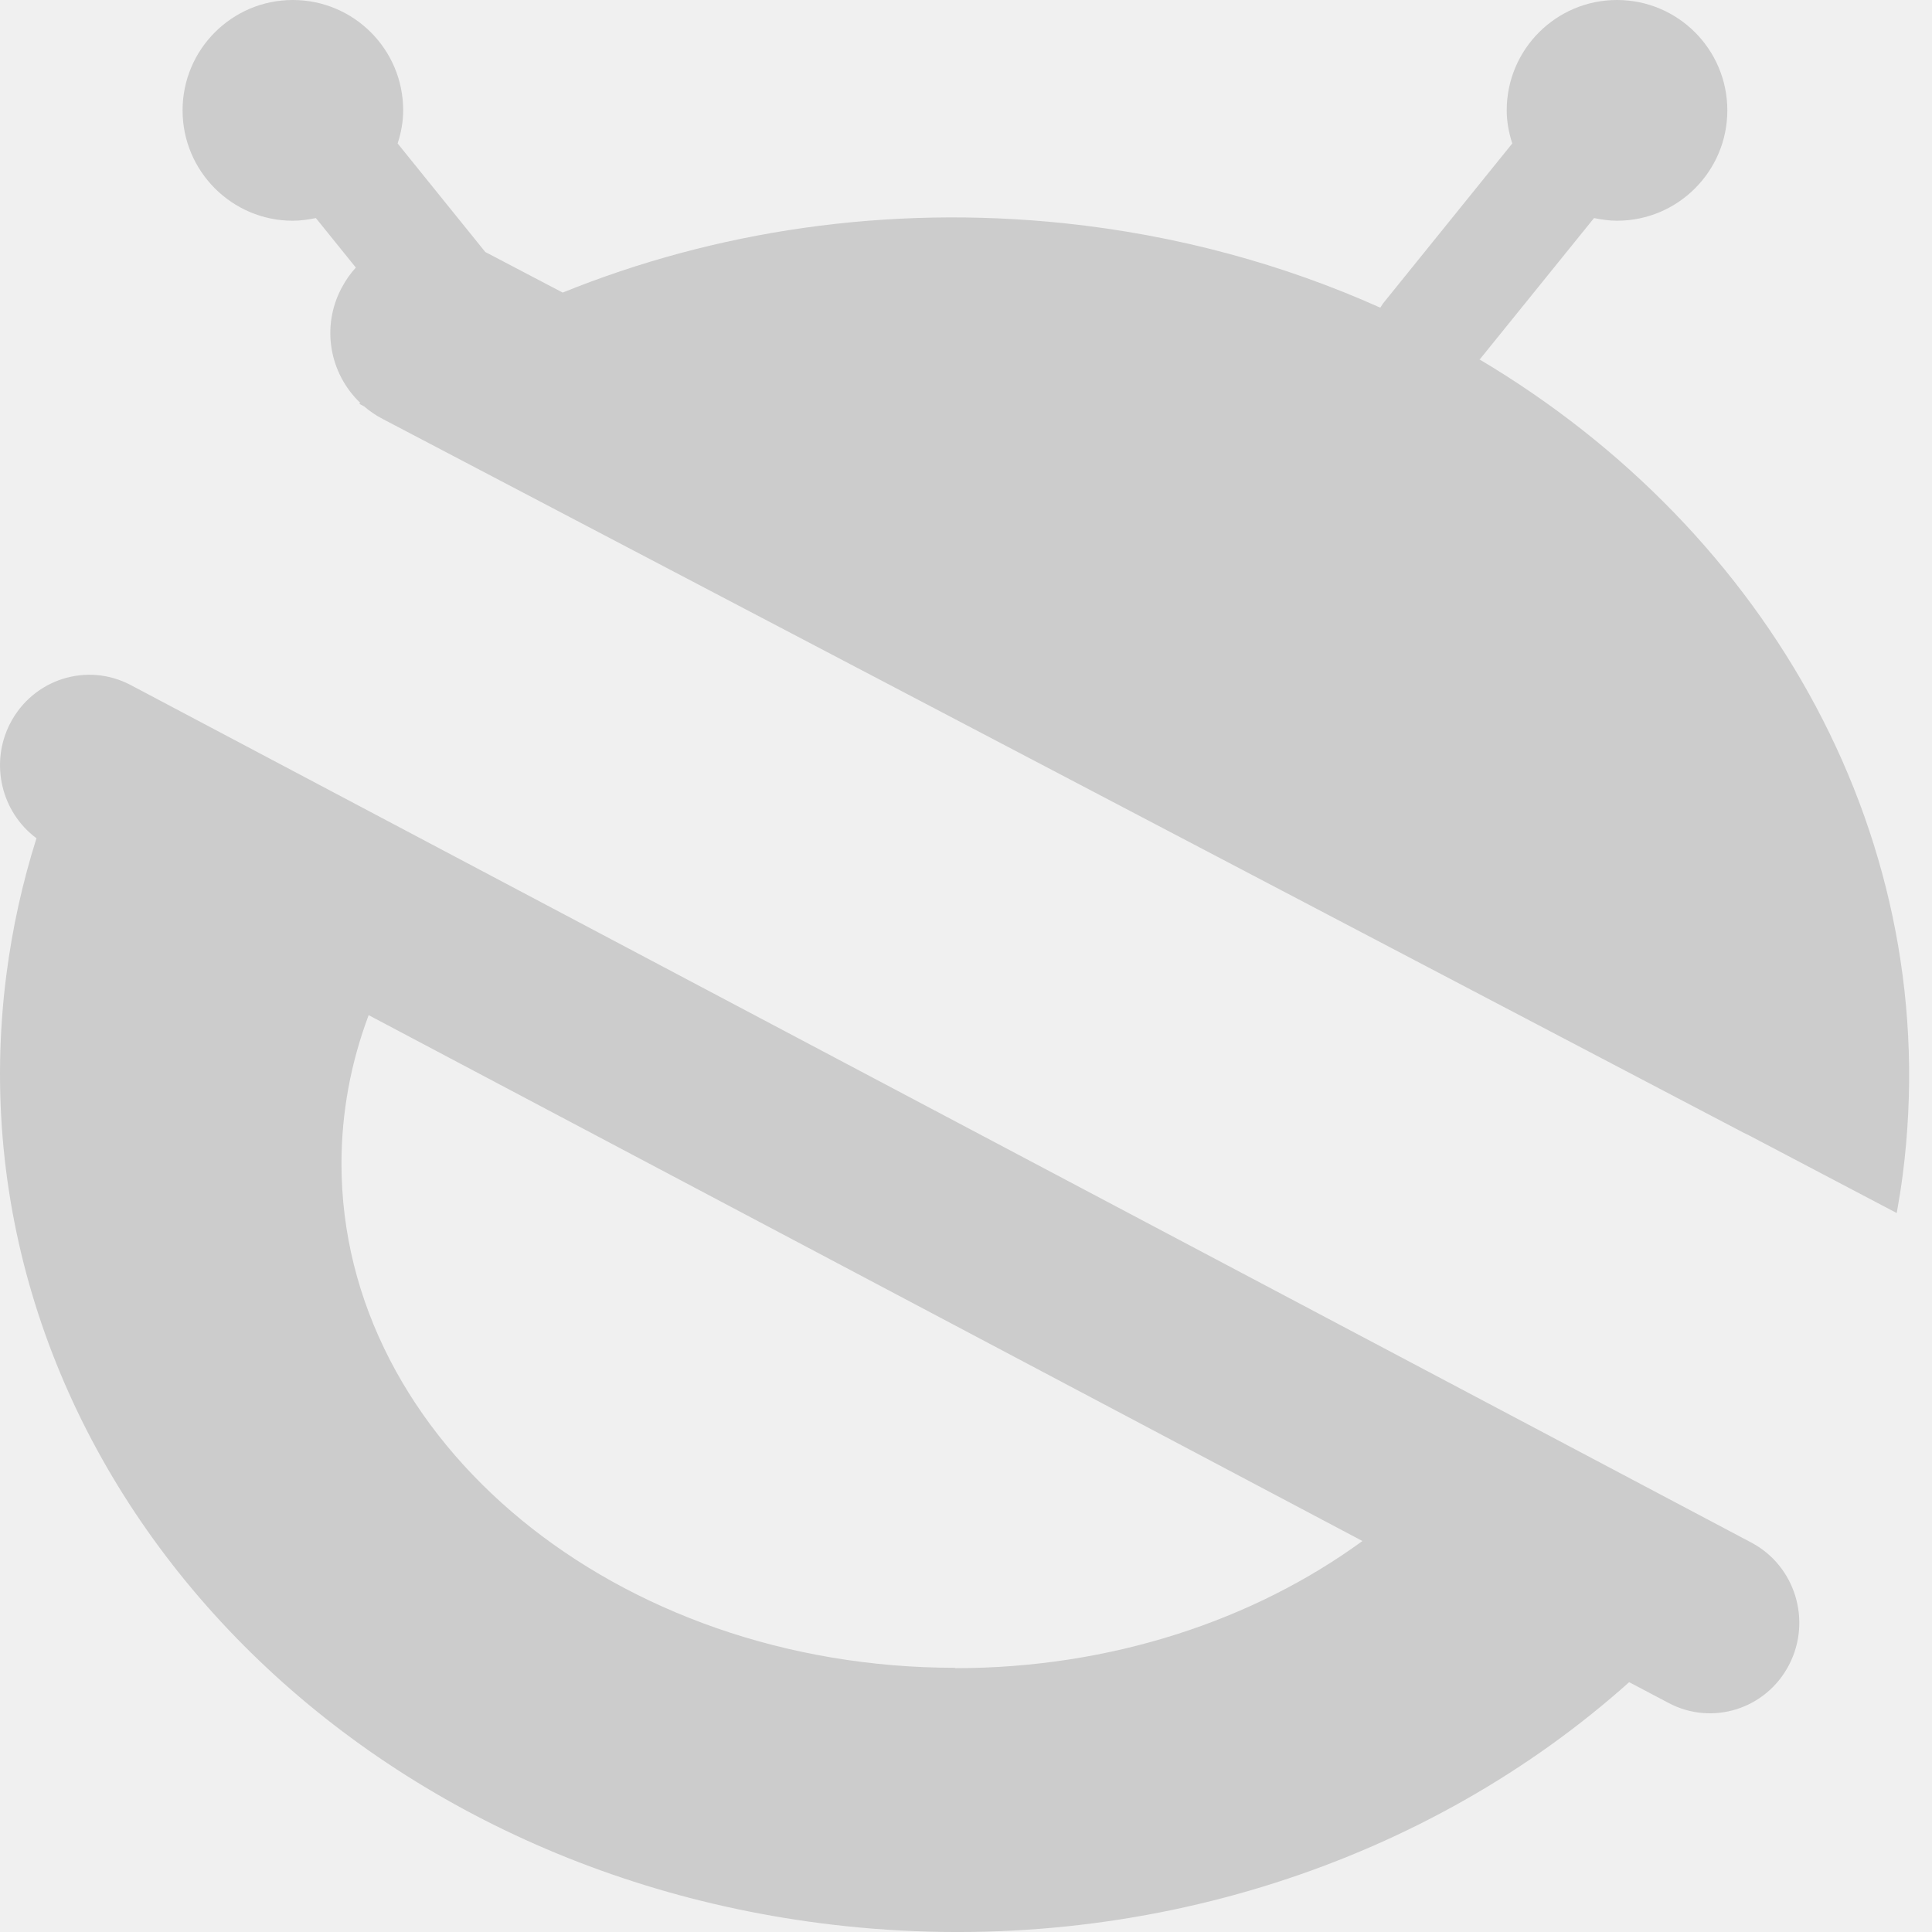
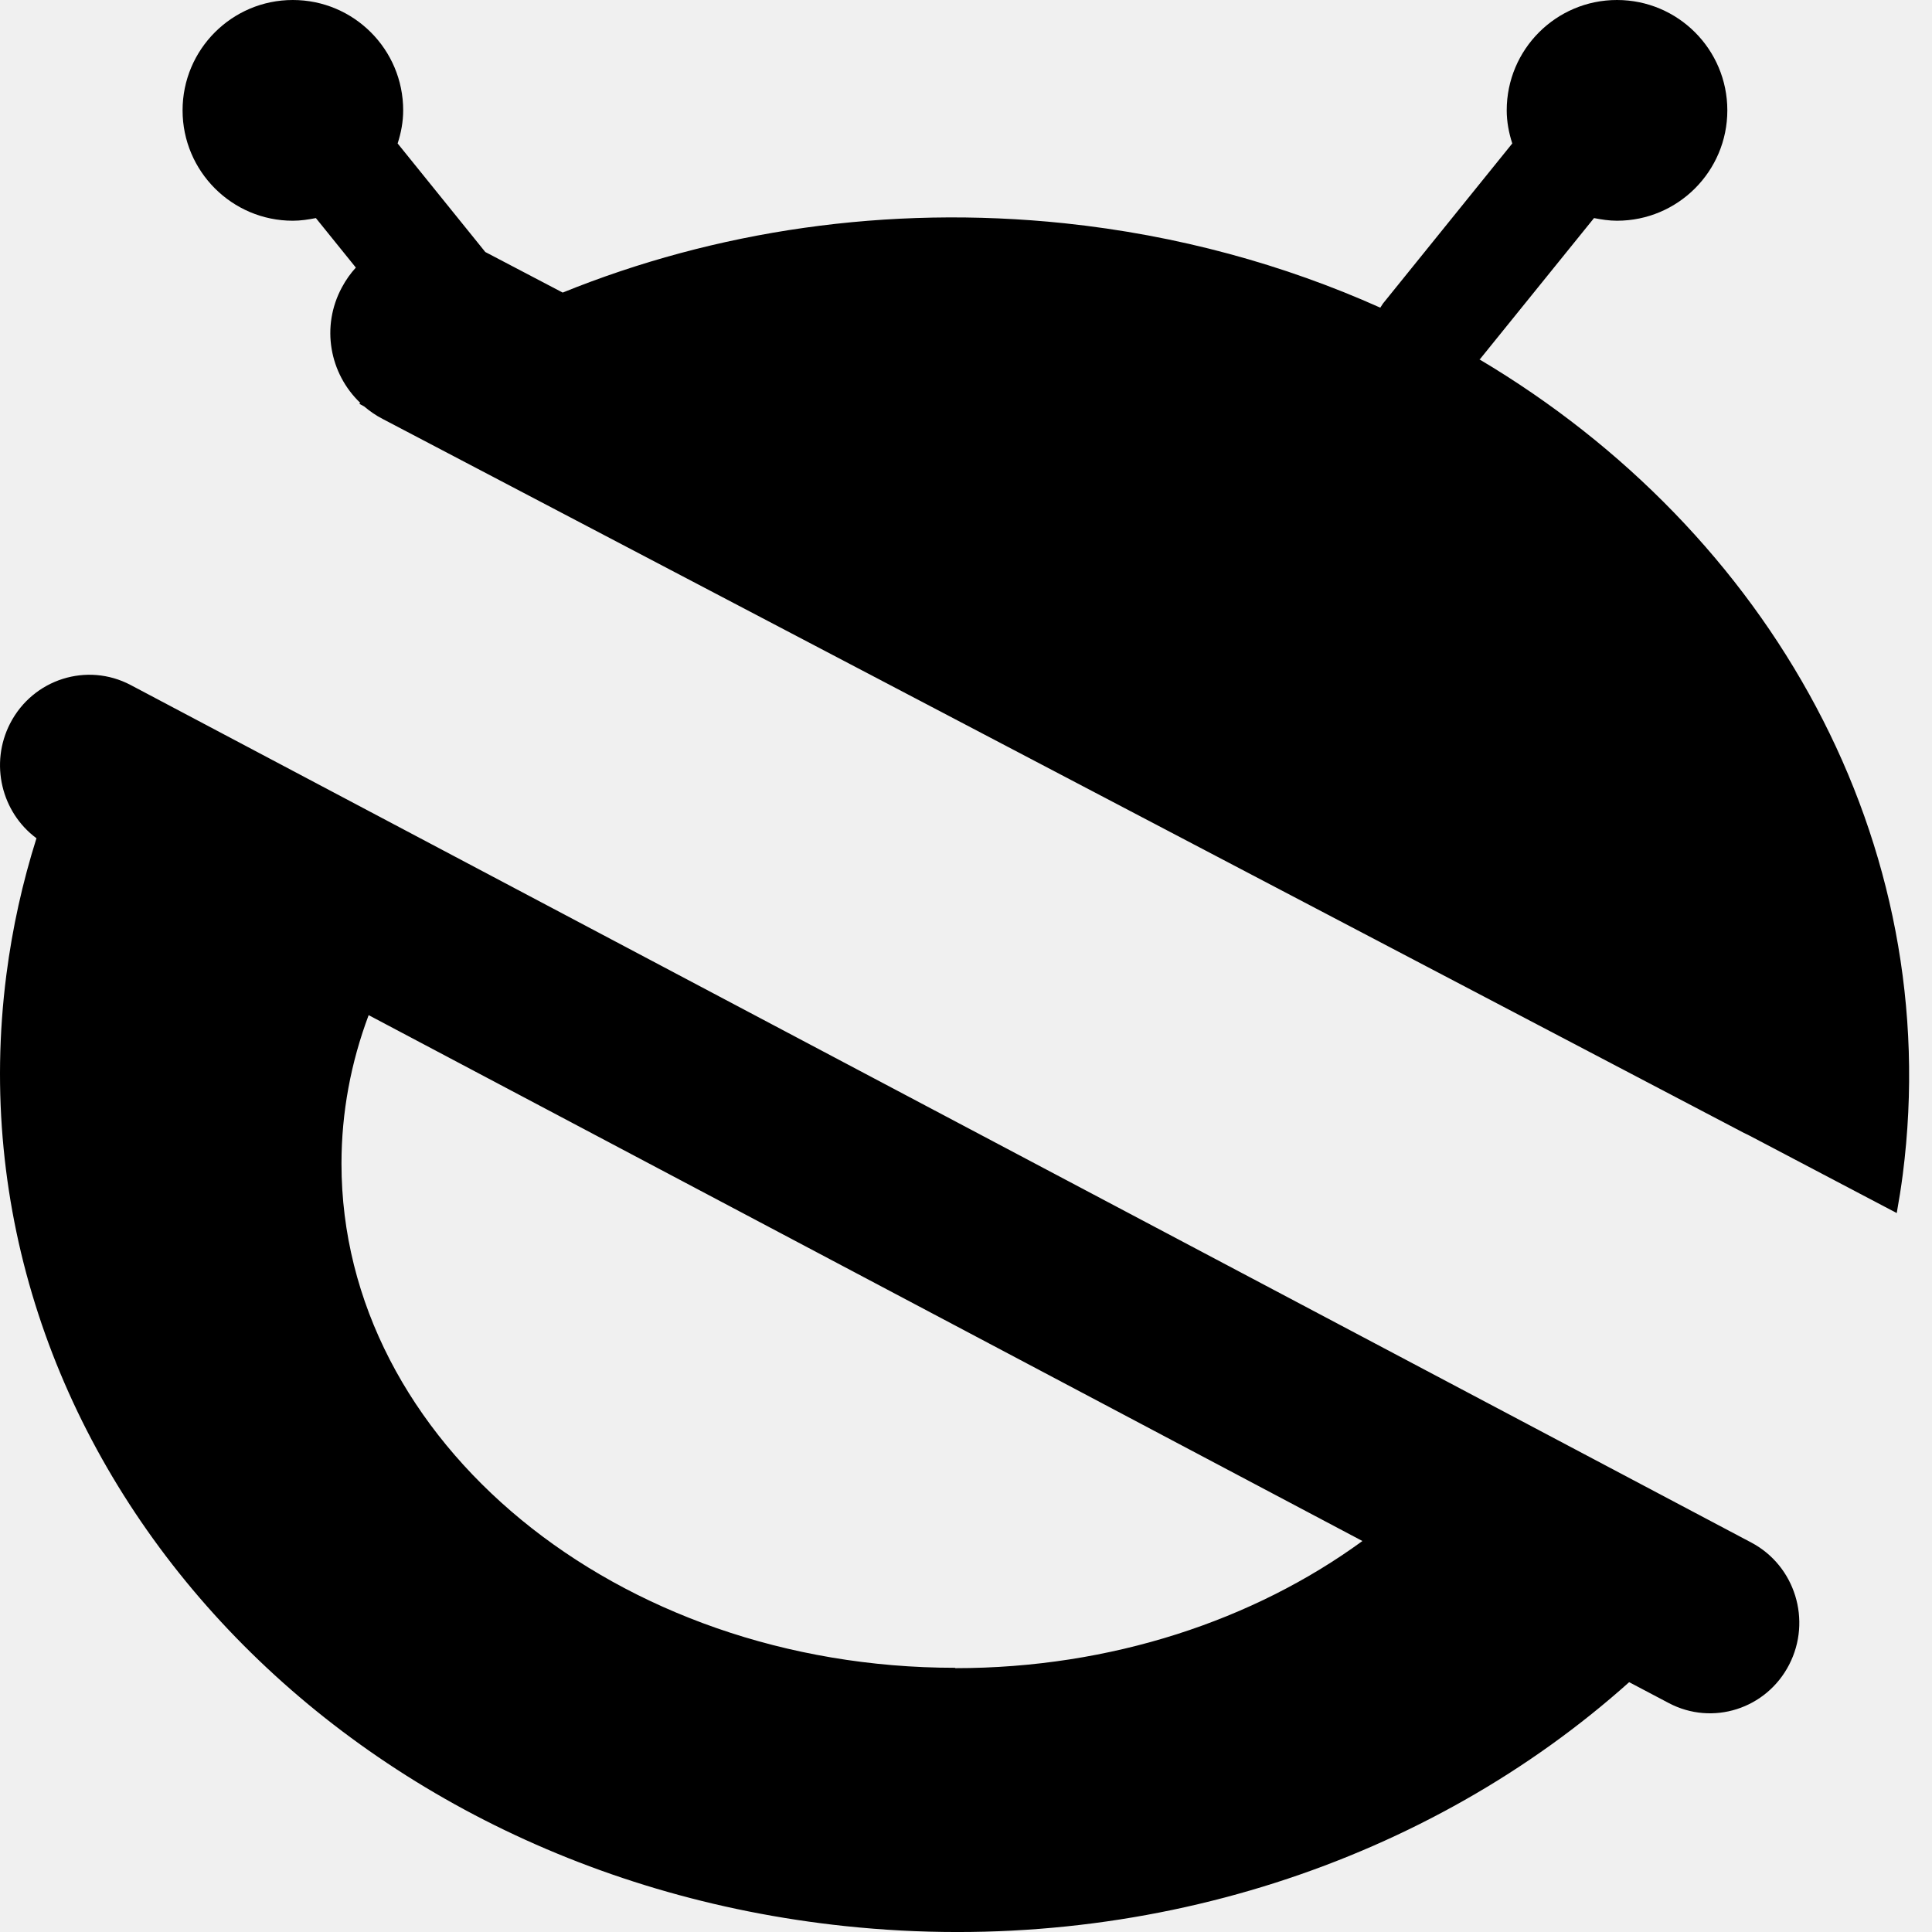
- <svg xmlns="http://www.w3.org/2000/svg" width="16" height="16" viewBox="0 0 16 16" fill="none">
+ <svg xmlns="http://www.w3.org/2000/svg" width="16" height="16" viewBox="0 0 16 16" fill="currentColor">
  <g clip-path="url(#clip0_11053_148199)">
-     <path d="M12.256 2.975L13.201 1.806C13.262 1.818 13.327 1.828 13.391 1.828C13.896 1.828 14.305 1.418 14.305 0.914C14.305 0.409 13.896 0 13.391 0C12.887 0 12.478 0.409 12.478 0.914C12.478 1.009 12.496 1.102 12.524 1.188L11.453 2.514C11.453 2.514 11.438 2.538 11.431 2.548C10.634 2.191 9.755 1.948 8.816 1.849C7.344 1.695 5.919 1.913 4.66 2.423L4.019 2.087L3.293 1.188C3.321 1.102 3.339 1.009 3.339 0.914C3.339 0.409 2.93 0 2.425 0C1.921 0 1.512 0.409 1.512 0.914C1.512 1.418 1.921 1.828 2.425 1.828C2.49 1.828 2.555 1.818 2.616 1.806L2.947 2.216C2.903 2.264 2.864 2.319 2.832 2.379C2.656 2.704 2.729 3.094 2.984 3.337L2.975 3.344L3.016 3.366C3.062 3.405 3.113 3.441 3.17 3.47L14.438 9.38C14.455 9.389 14.472 9.397 14.489 9.405L15.708 10.046C15.727 9.94 15.744 9.834 15.758 9.726C16.111 6.975 14.662 4.406 12.25 2.975H12.256Z" fill="#CCCCCC" />
-     <path fill-rule="evenodd" clip-rule="evenodd" d="M0.302 6.942C0.012 6.727 -0.087 6.323 0.084 5.991C0.273 5.624 0.72 5.482 1.082 5.673L14.504 12.775C14.866 12.967 15.006 13.419 14.817 13.786C14.628 14.153 14.182 14.295 13.82 14.104L13.492 13.931C11.845 15.405 9.489 16.214 6.998 15.951C2.662 15.492 -0.448 11.966 0.053 8.071C0.103 7.683 0.187 7.306 0.302 6.942ZM11.283 12.762L3.053 8.407C2.906 8.799 2.828 9.212 2.828 9.637C2.828 11.938 5.108 13.812 7.911 13.812V13.815C9.204 13.815 10.385 13.417 11.283 12.762Z" fill="#CCCCCC" />
+     <path d="M12.256 2.975L13.201 1.806C13.262 1.818 13.327 1.828 13.391 1.828C13.896 1.828 14.305 1.418 14.305 0.914C14.305 0.409 13.896 0 13.391 0C12.887 0 12.478 0.409 12.478 0.914C12.478 1.009 12.496 1.102 12.524 1.188L11.453 2.514C11.453 2.514 11.438 2.538 11.431 2.548C10.634 2.191 9.755 1.948 8.816 1.849C7.344 1.695 5.919 1.913 4.66 2.423L4.019 2.087L3.293 1.188C3.321 1.102 3.339 1.009 3.339 0.914C3.339 0.409 2.93 0 2.425 0C1.921 0 1.512 0.409 1.512 0.914C1.512 1.418 1.921 1.828 2.425 1.828C2.49 1.828 2.555 1.818 2.616 1.806L2.947 2.216C2.903 2.264 2.864 2.319 2.832 2.379C2.656 2.704 2.729 3.094 2.984 3.337L2.975 3.344L3.016 3.366C3.062 3.405 3.113 3.441 3.17 3.47L14.438 9.38C14.455 9.389 14.472 9.397 14.489 9.405L15.708 10.046C15.727 9.94 15.744 9.834 15.758 9.726C16.111 6.975 14.662 4.406 12.25 2.975H12.256Z" />
+     <path fill-rule="evenodd" clip-rule="evenodd" d="M0.302 6.942C0.012 6.727 -0.087 6.323 0.084 5.991C0.273 5.624 0.72 5.482 1.082 5.673L14.504 12.775C14.866 12.967 15.006 13.419 14.817 13.786C14.628 14.153 14.182 14.295 13.82 14.104L13.492 13.931C11.845 15.405 9.489 16.214 6.998 15.951C2.662 15.492 -0.448 11.966 0.053 8.071C0.103 7.683 0.187 7.306 0.302 6.942ZM11.283 12.762L3.053 8.407C2.906 8.799 2.828 9.212 2.828 9.637C2.828 11.938 5.108 13.812 7.911 13.812V13.815C9.204 13.815 10.385 13.417 11.283 12.762Z" />
  </g>
  <defs>
    <clipPath id="clip0_11053_148199">
-       <rect width="16" height="16" fill="white" />
+       <rect width="16" height="16" />
    </clipPath>
  </defs>
</svg>
